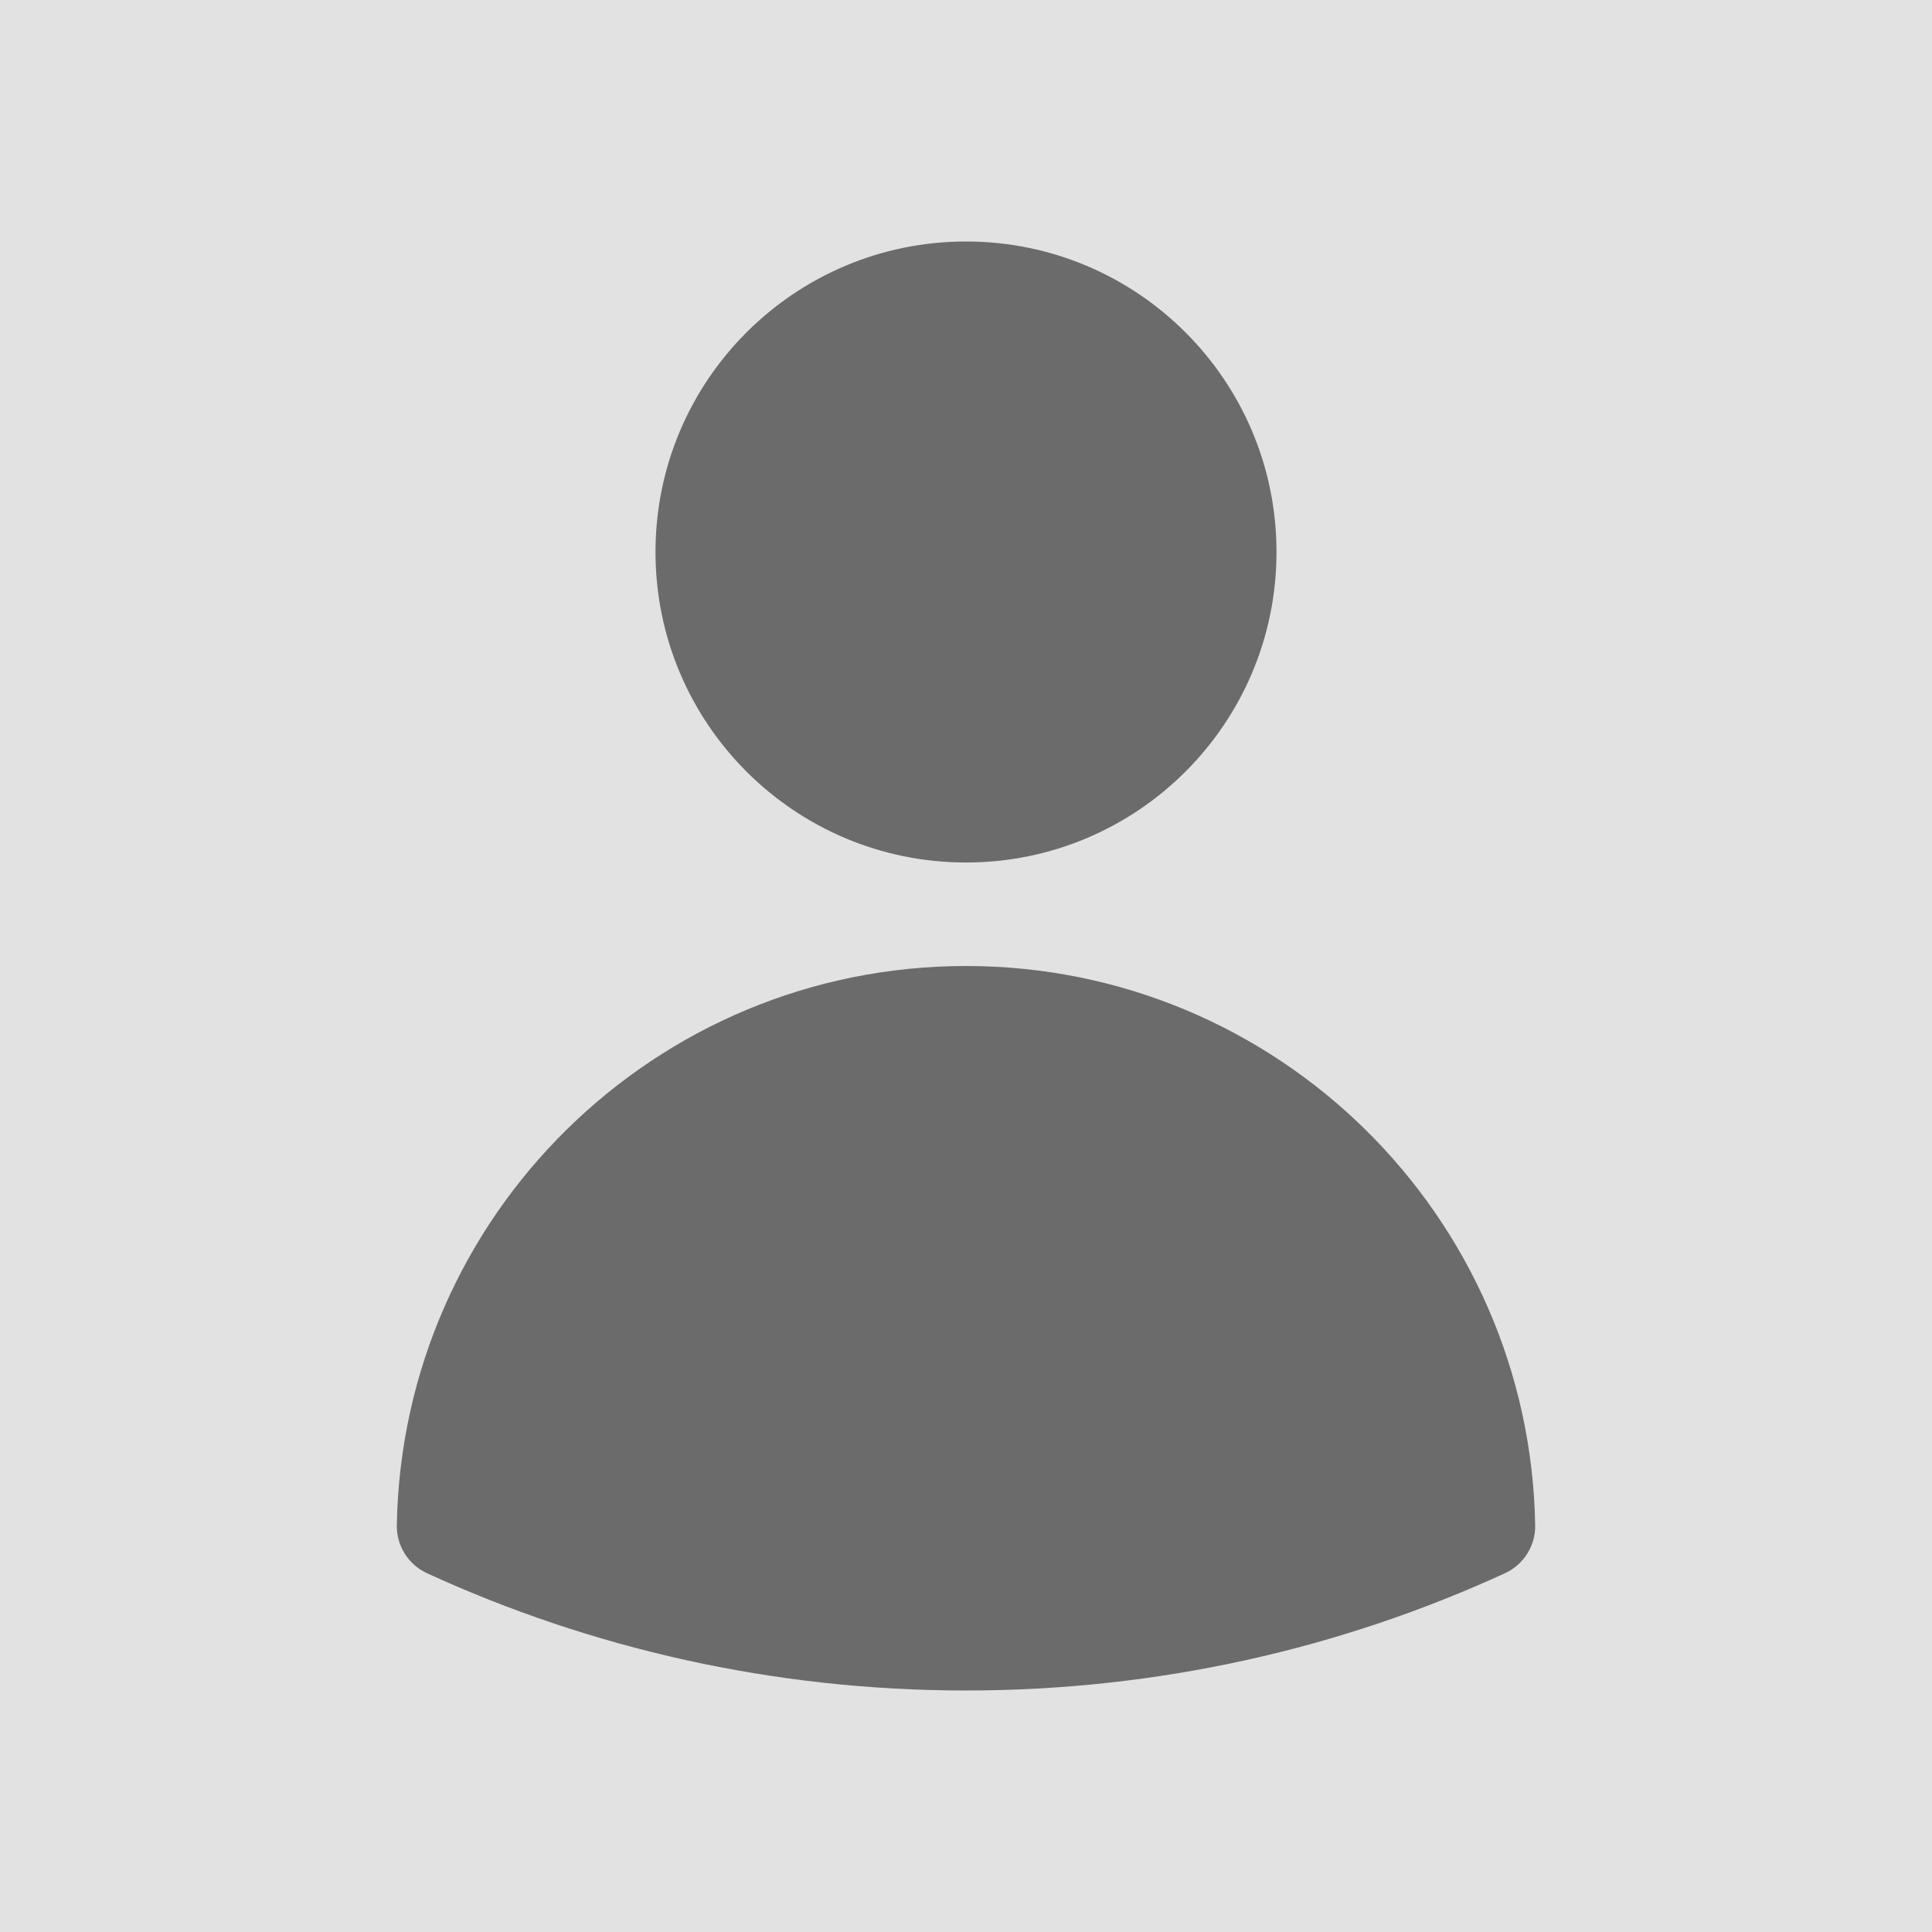
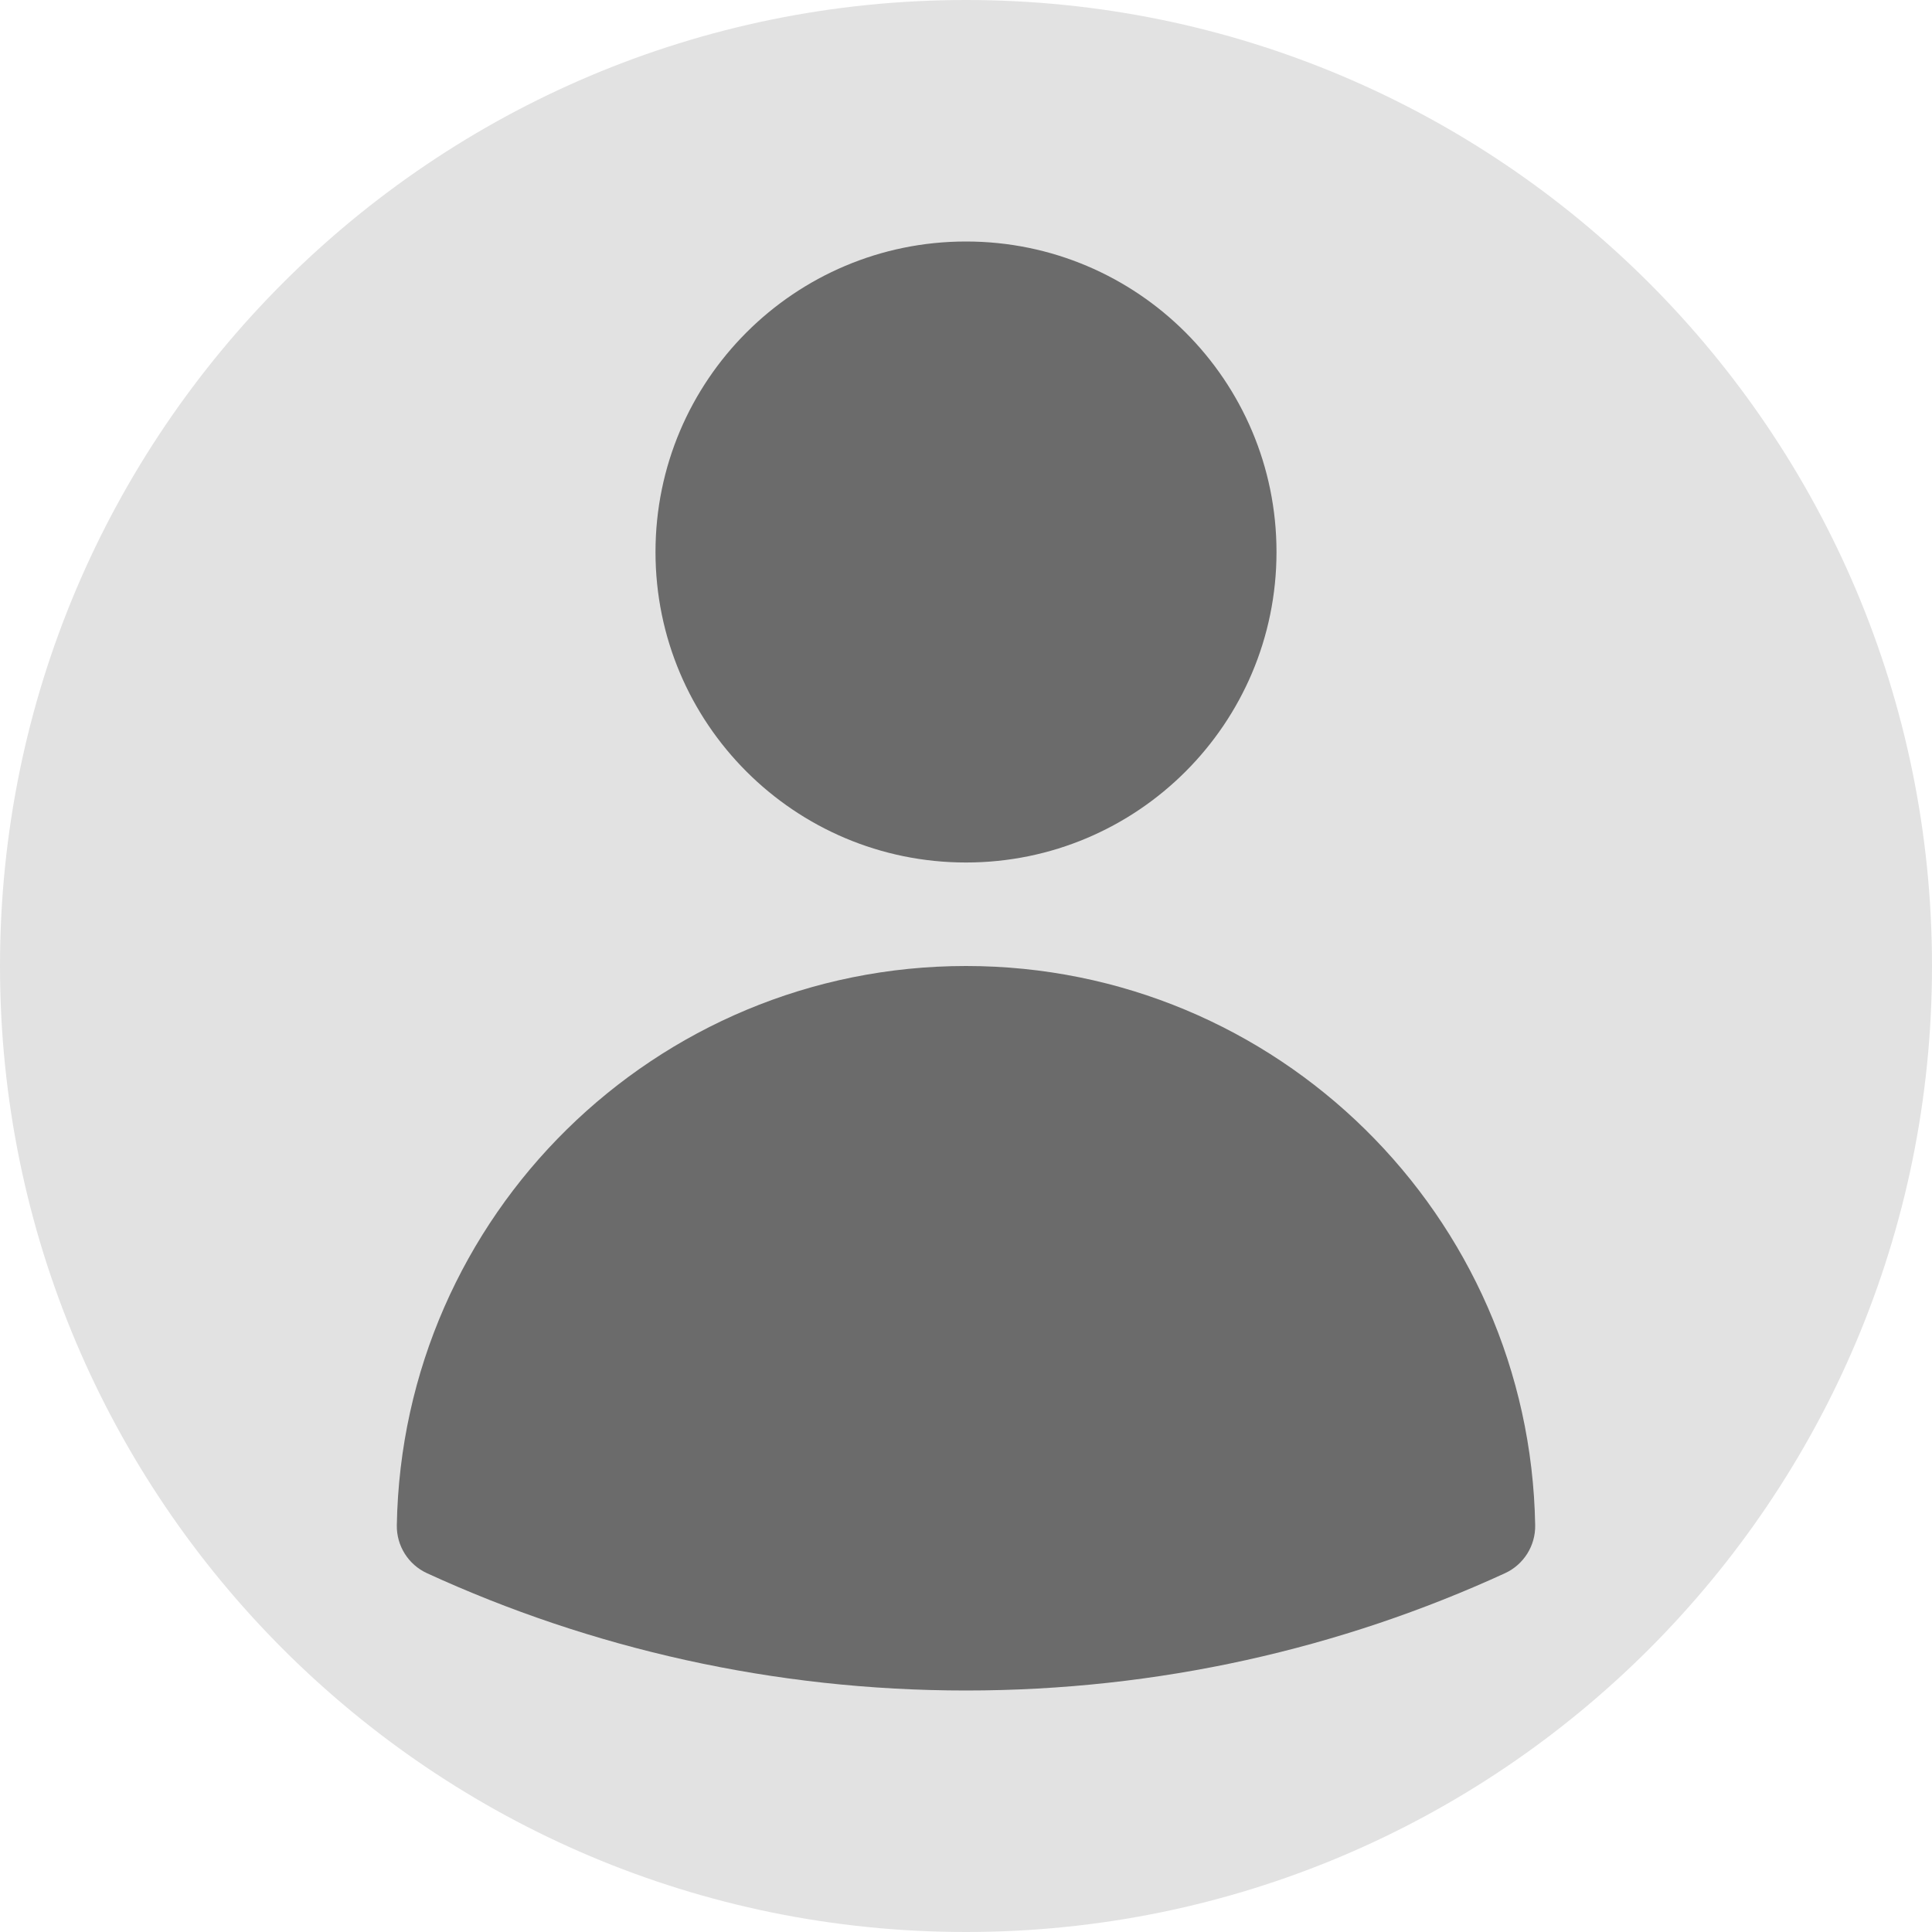
<svg xmlns="http://www.w3.org/2000/svg" viewBox="0 0 140 140" width="140" height="140">
-   <rect width="140" height="140" fill="#e2e2e2" />
+   <circle cx="70" cy="70" r="70" fill="#e2e2e2" />
  <g transform="translate(10,10) scale(5)" fill="#6b6b6b">
    <path fill-rule="evenodd" clip-rule="evenodd" d="M7.5 6C7.5 3.515 9.515 1.5 12 1.5C14.485 1.5 16.5 3.515 16.5 6C16.5 8.485 14.485 10.5 12 10.5C9.515 10.5 7.5 8.485 7.5 6Z" />
    <path fill-rule="evenodd" clip-rule="evenodd" d="M3.751 20.105C3.829 15.616 7.492 12 12 12C16.508 12 20.172 15.616 20.249 20.106C20.254 20.403 20.082 20.676 19.812 20.8C17.433 21.892 14.787 22.5 12 22.5C9.214 22.5 6.567 21.892 4.188 20.8C3.918 20.676 3.746 20.403 3.751 20.105Z" />
  </g>
</svg>
